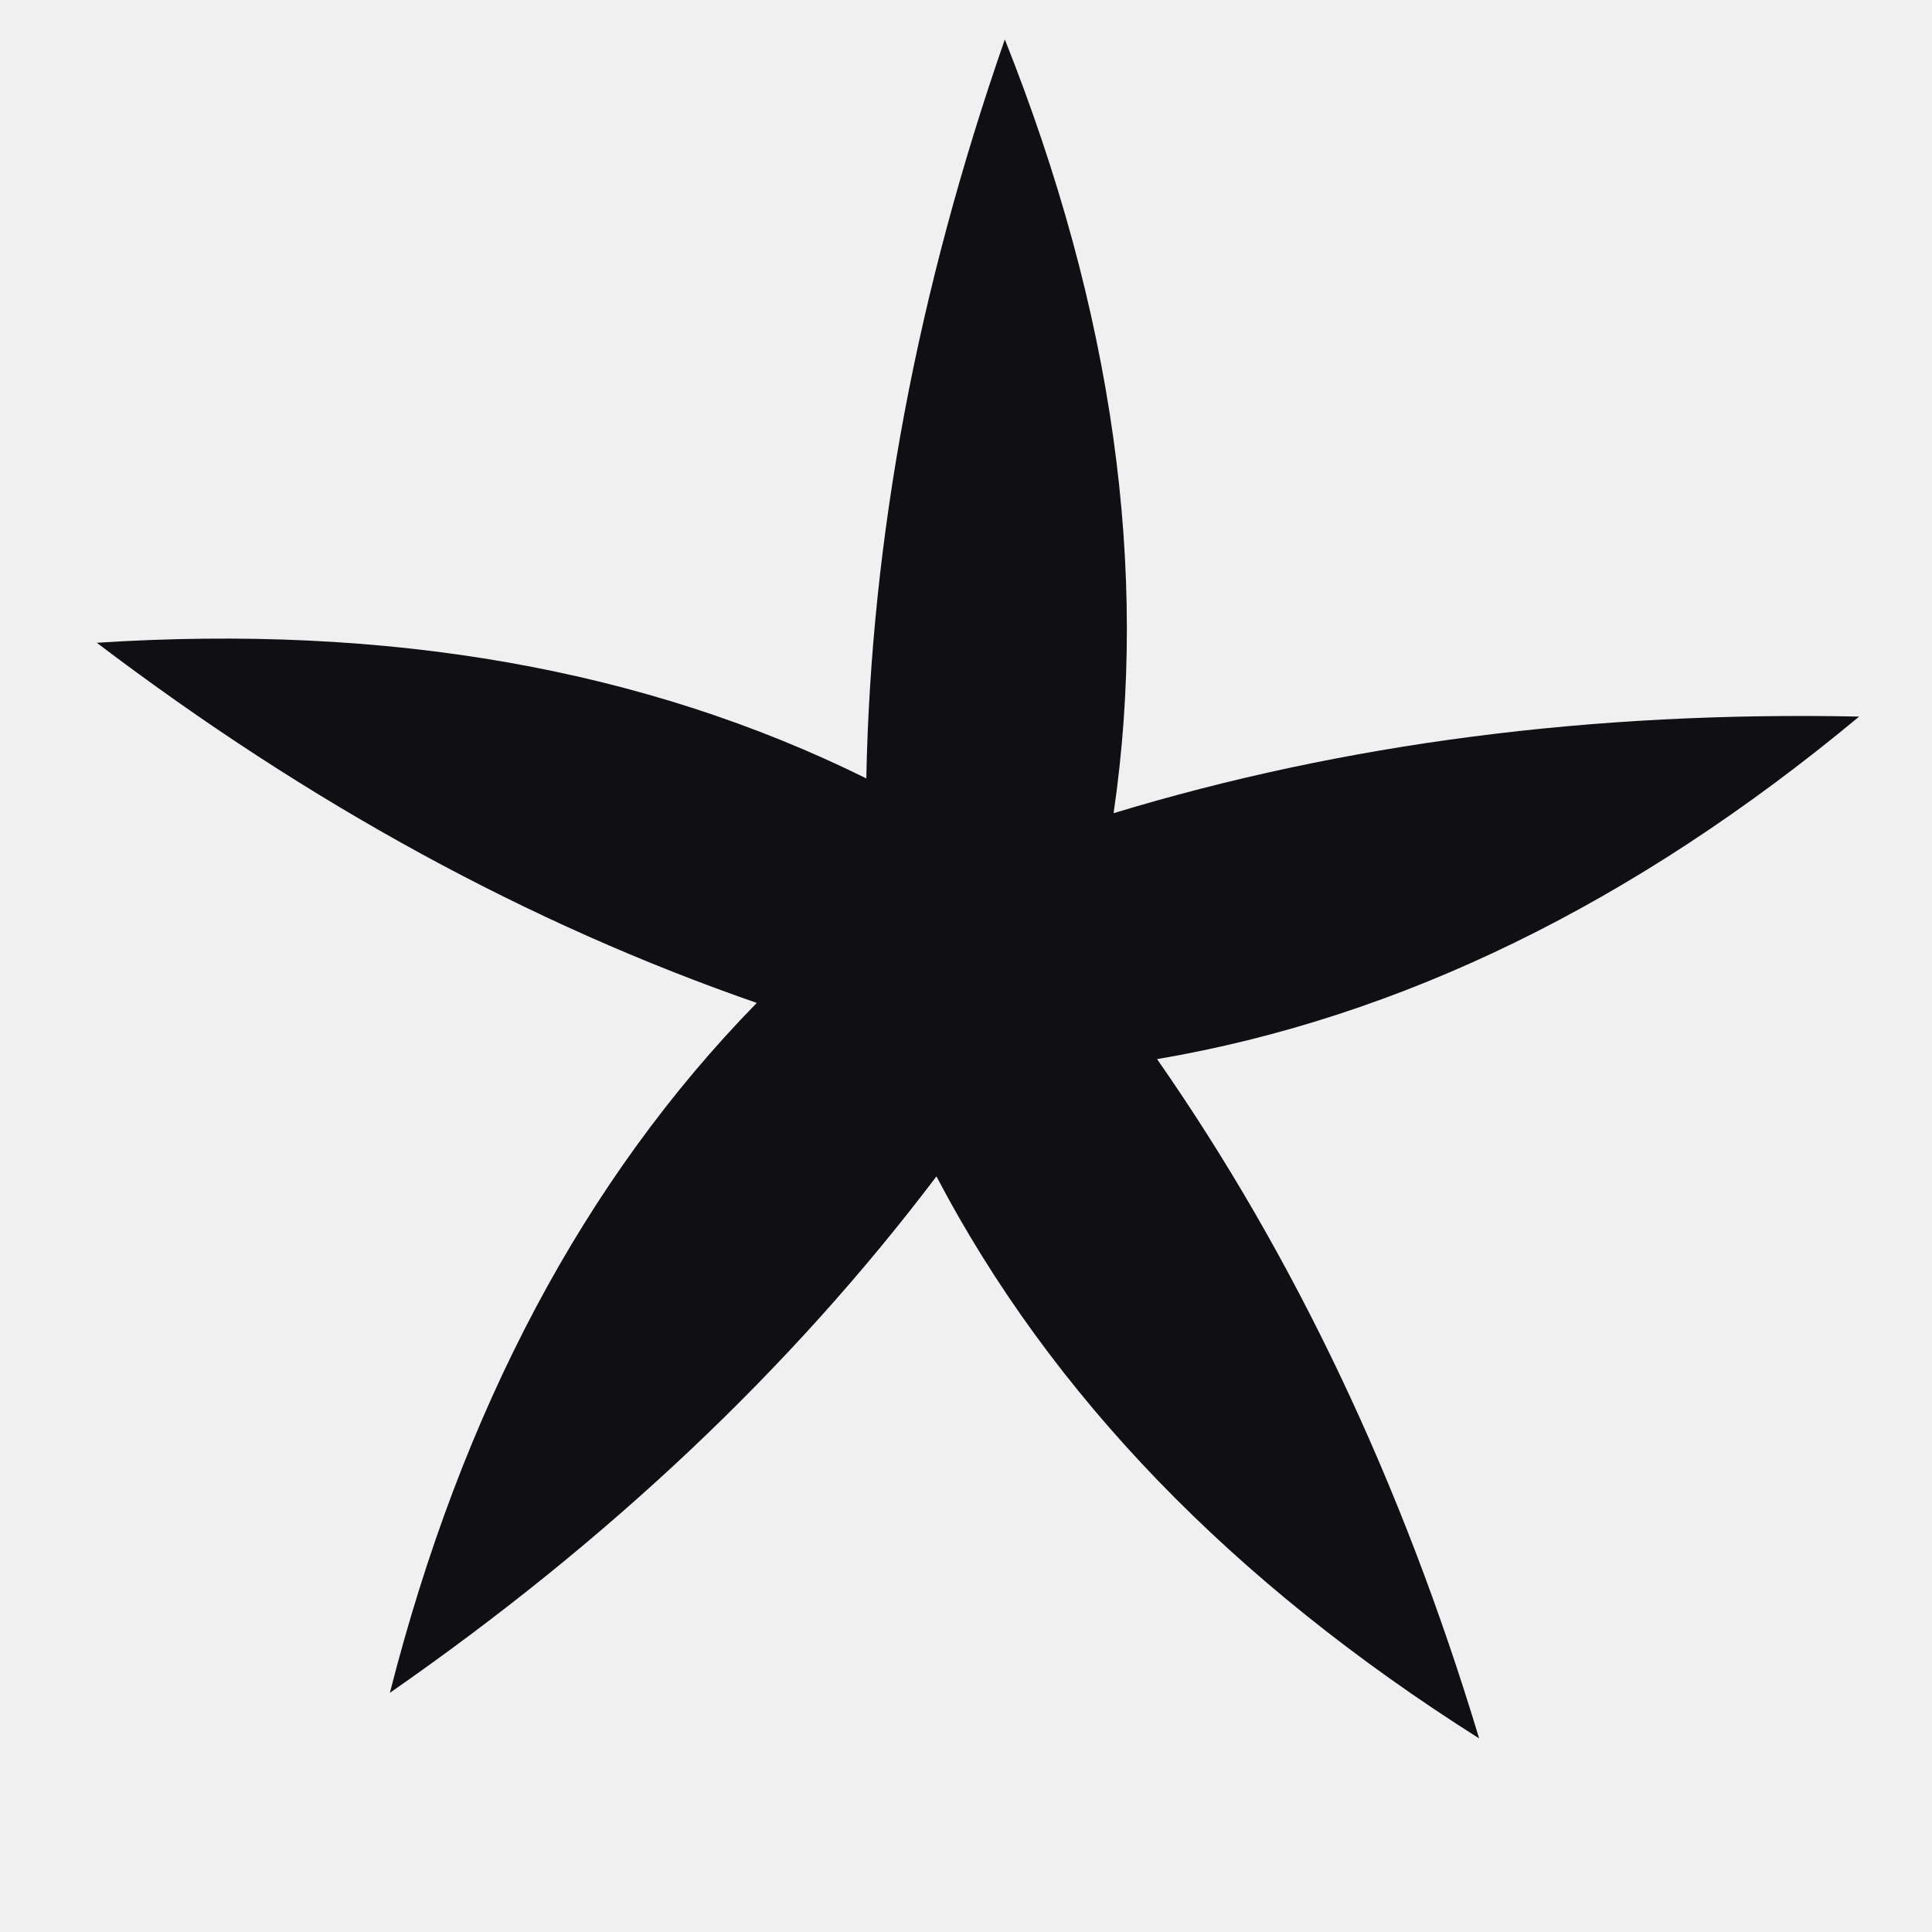
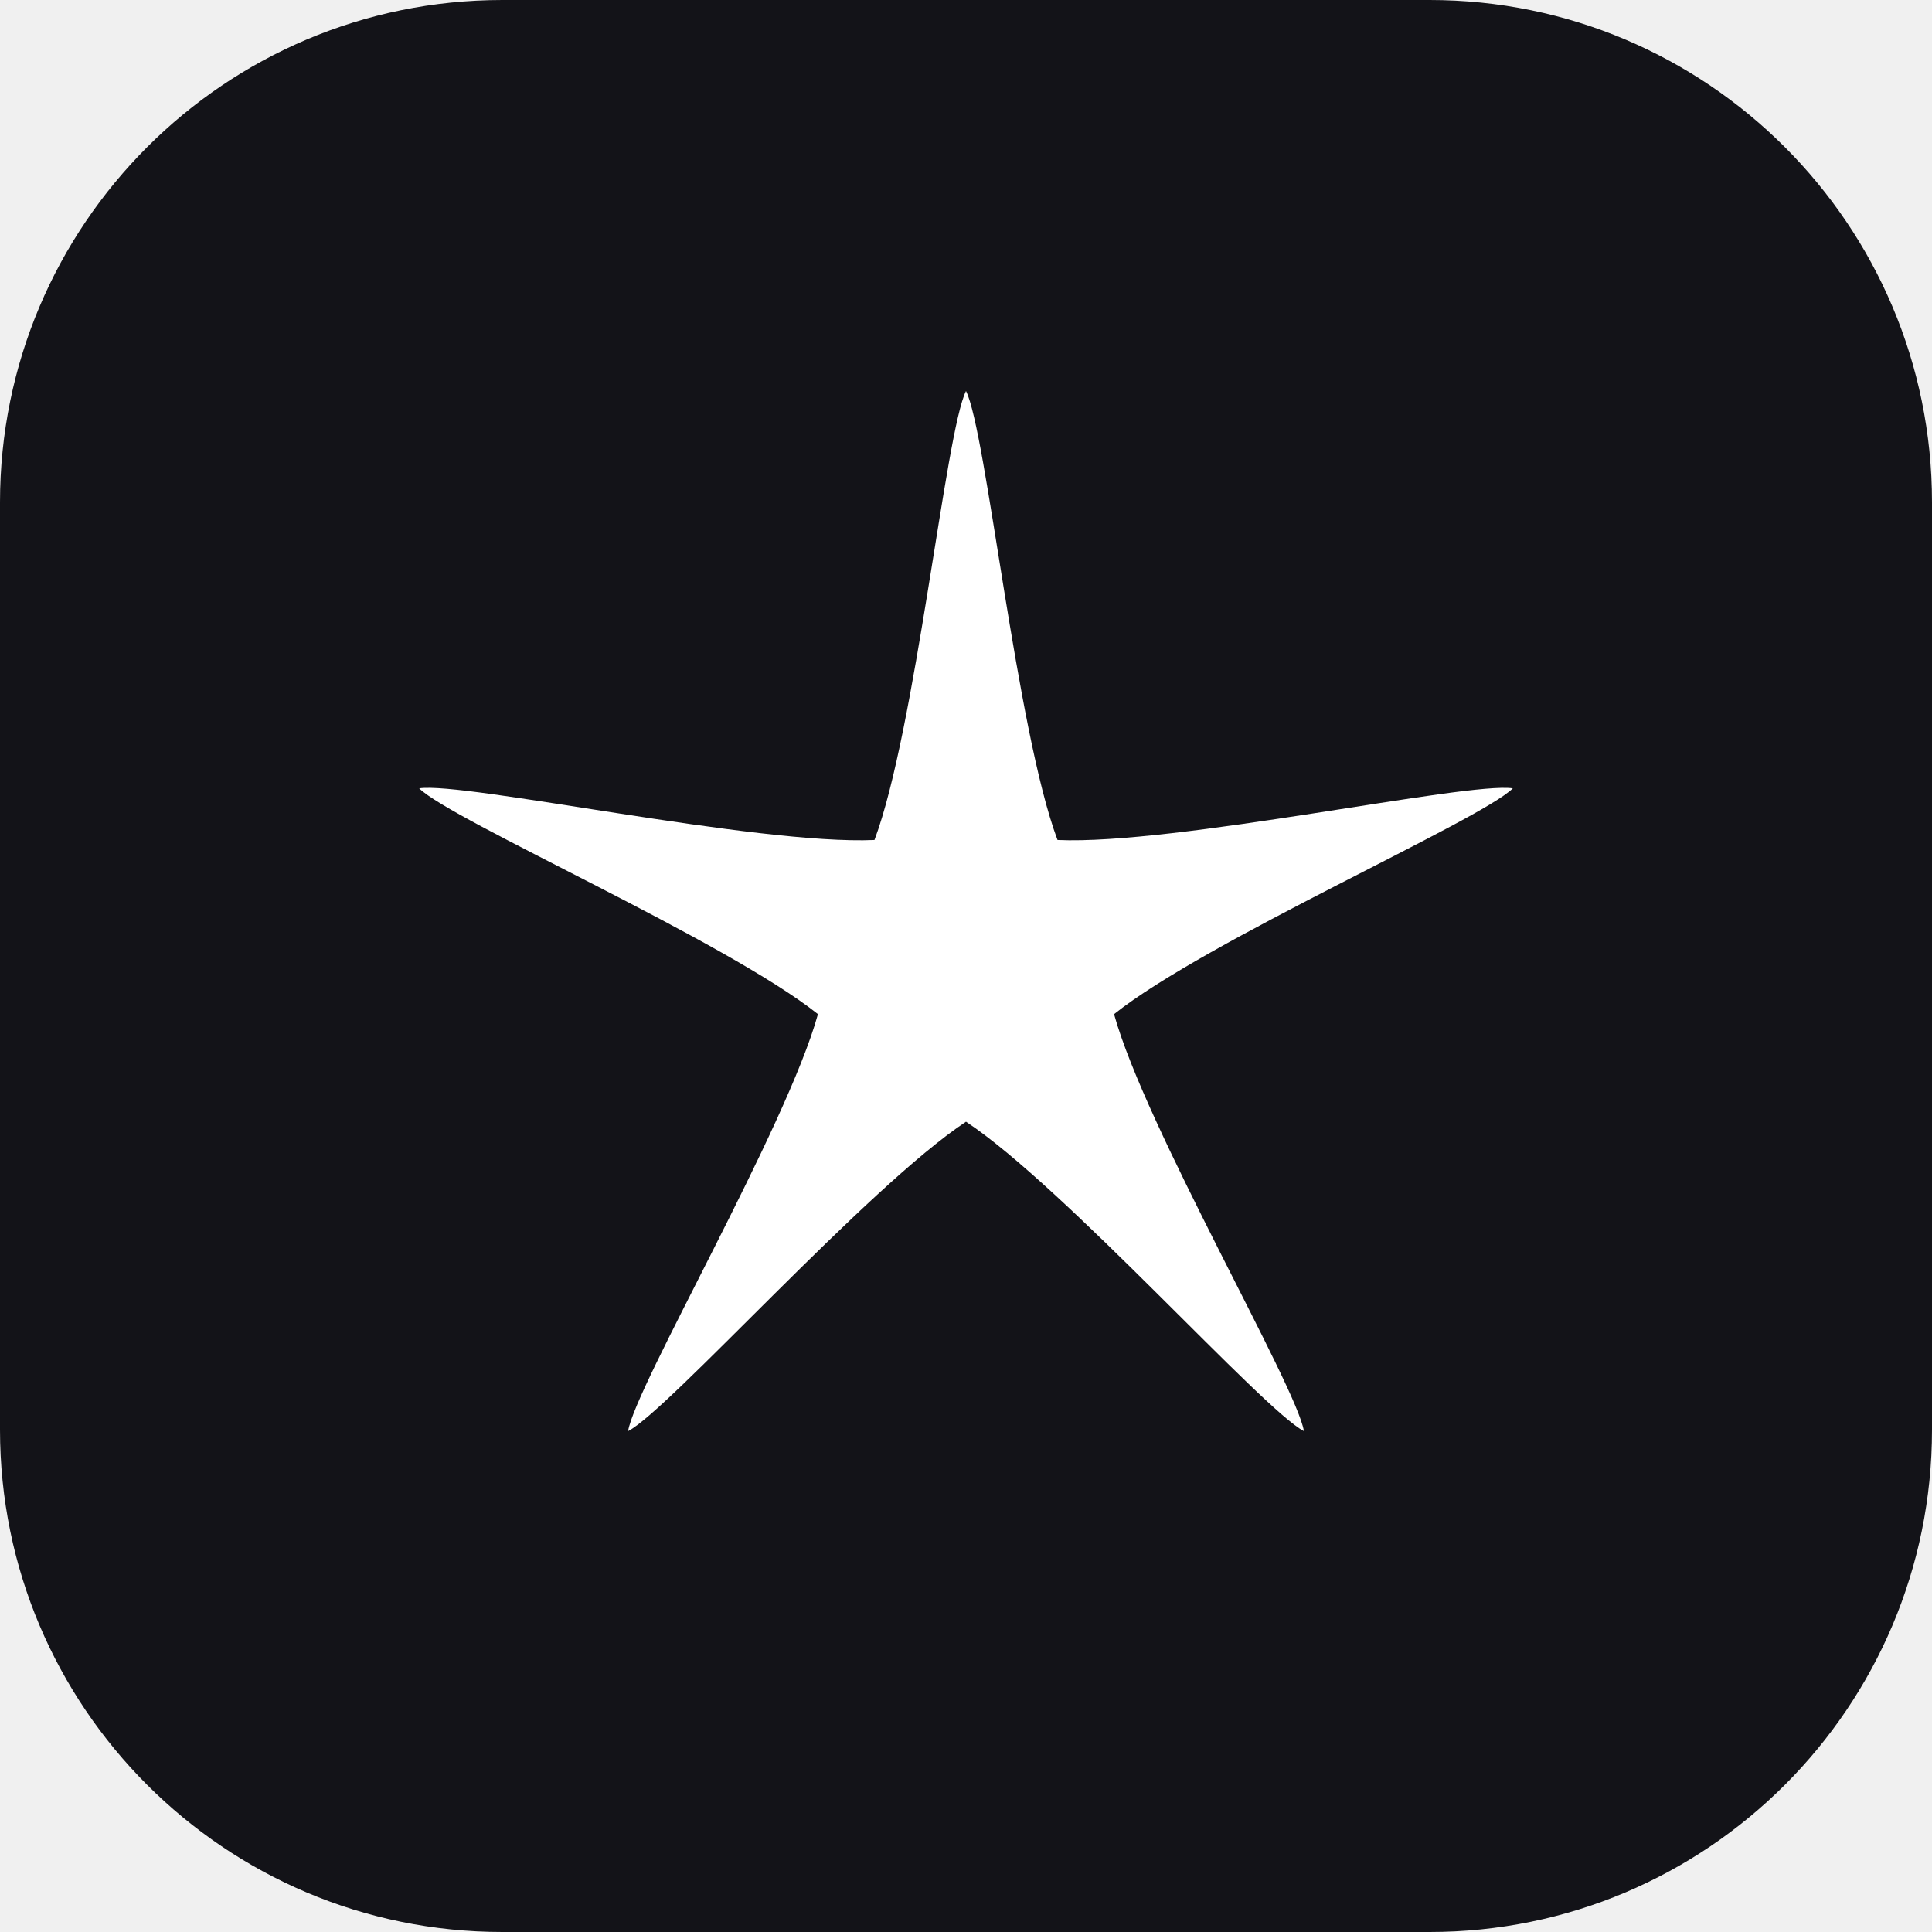
- <svg xmlns="http://www.w3.org/2000/svg" viewBox="0 0 100 100" role="img" aria-label="Astra Digital">
-   <path d="M 44.84 40.29 Q 45.20 21.60 52.01 2.04 Q 60.41 23.15 57.64 42.09 L 57.64 42.09 Q 75.52 36.66 96.23 37.09 Q 78.76 51.61 59.89 54.82 L 59.89 54.82 Q 70.58 70.15 76.56 89.98 Q 57.36 77.84 48.47 60.89 L 48.47 60.89 Q 37.19 75.80 20.18 87.62 Q 25.79 65.60 39.17 51.91 L 39.17 51.91 Q 21.51 45.79 5.01 33.27 Q 27.68 31.80 44.84 40.29 Z" fill="#101014" />
+ <svg xmlns="http://www.w3.org/2000/svg" viewBox="0 0 100 100">
+   <rect width="100" height="100" rx="26" fill="#131318" />
+   <g transform="translate(50 50) scale(0.62) translate(-50 -50)">
+     <path d="M 42.36 39.48 C 45.81 30.28 48.29 5.39 50.00 2.00 C 51.71 5.39 54.19 30.28 57.64 39.48 L 57.64 39.48 C 67.46 39.92 91.89 34.59 95.65 35.17 C 92.95 37.85 70.05 47.89 62.36 54.02 L 62.36 54.02 C 64.98 63.49 77.61 85.08 78.21 88.83 C 74.83 87.10 58.20 68.42 50.00 63.00 L 50.00 63.00 C 41.80 68.42 25.17 87.10 21.79 88.83 C 22.39 85.08 35.02 63.49 37.64 54.02 L 37.64 54.02 C 29.95 47.89 7.05 37.85 4.35 35.17 C 8.11 34.59 32.54 39.92 42.36 39.48 Z" fill="#fff" />
+   </g>
</svg>
